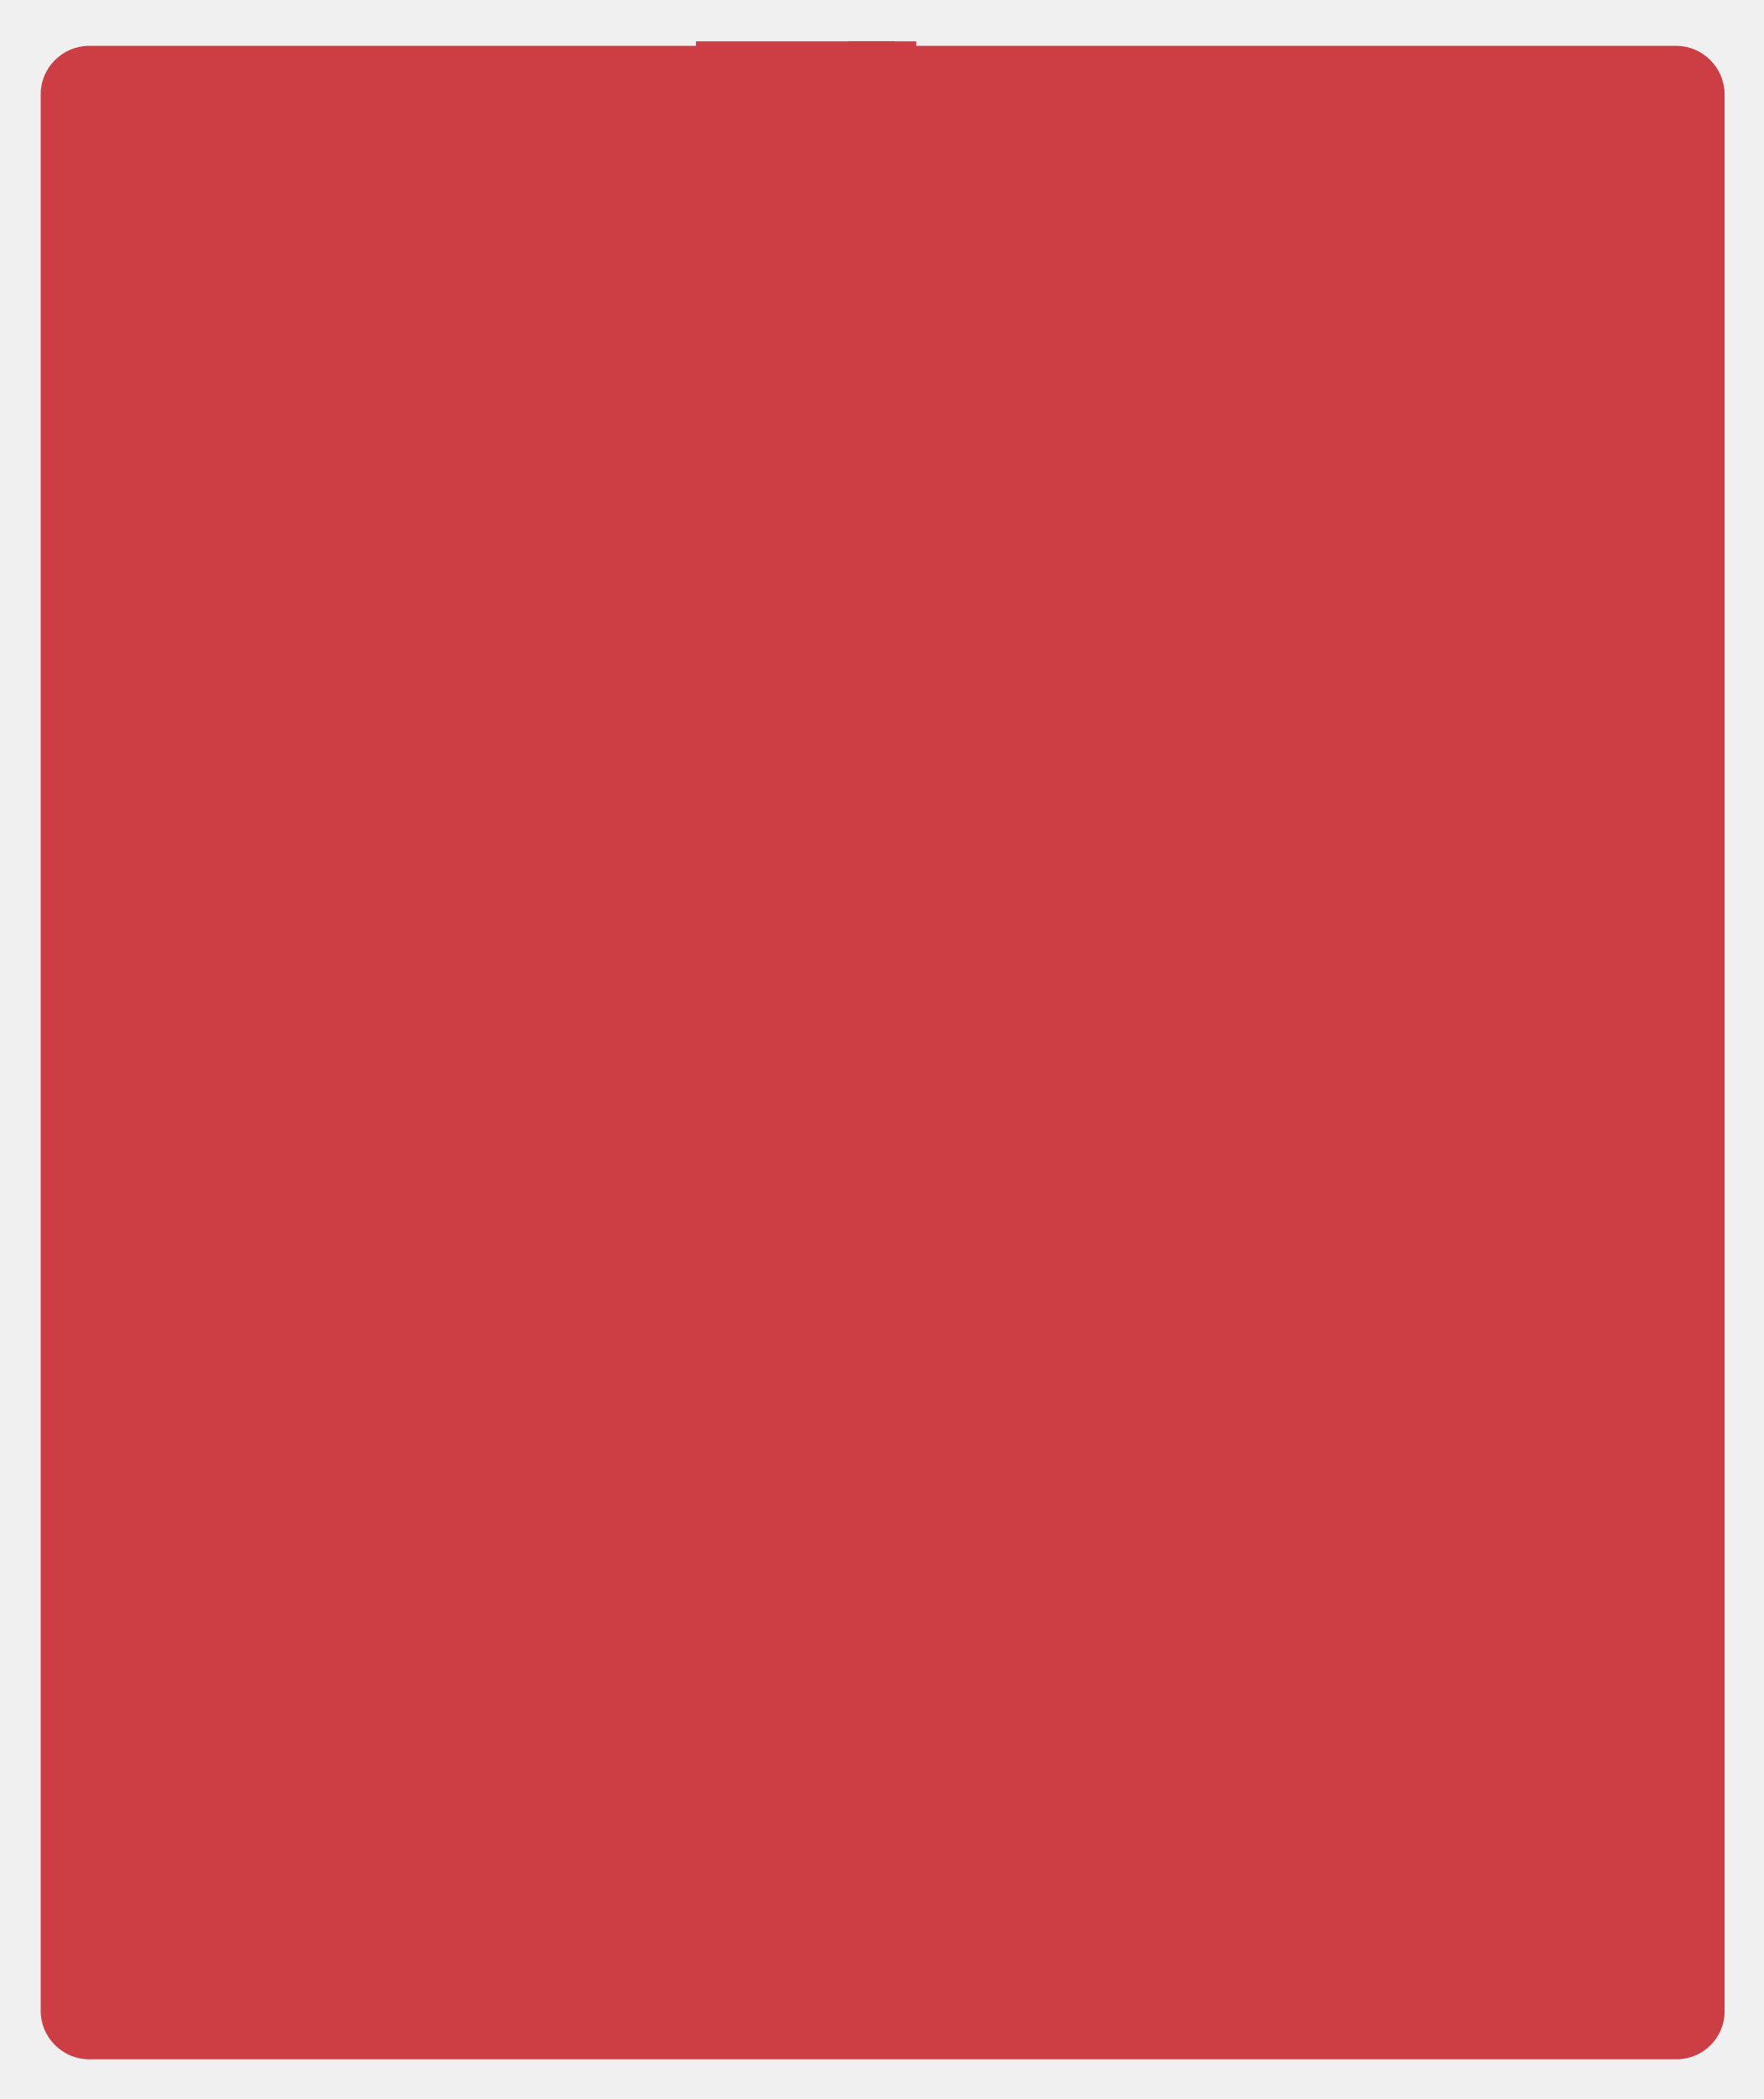
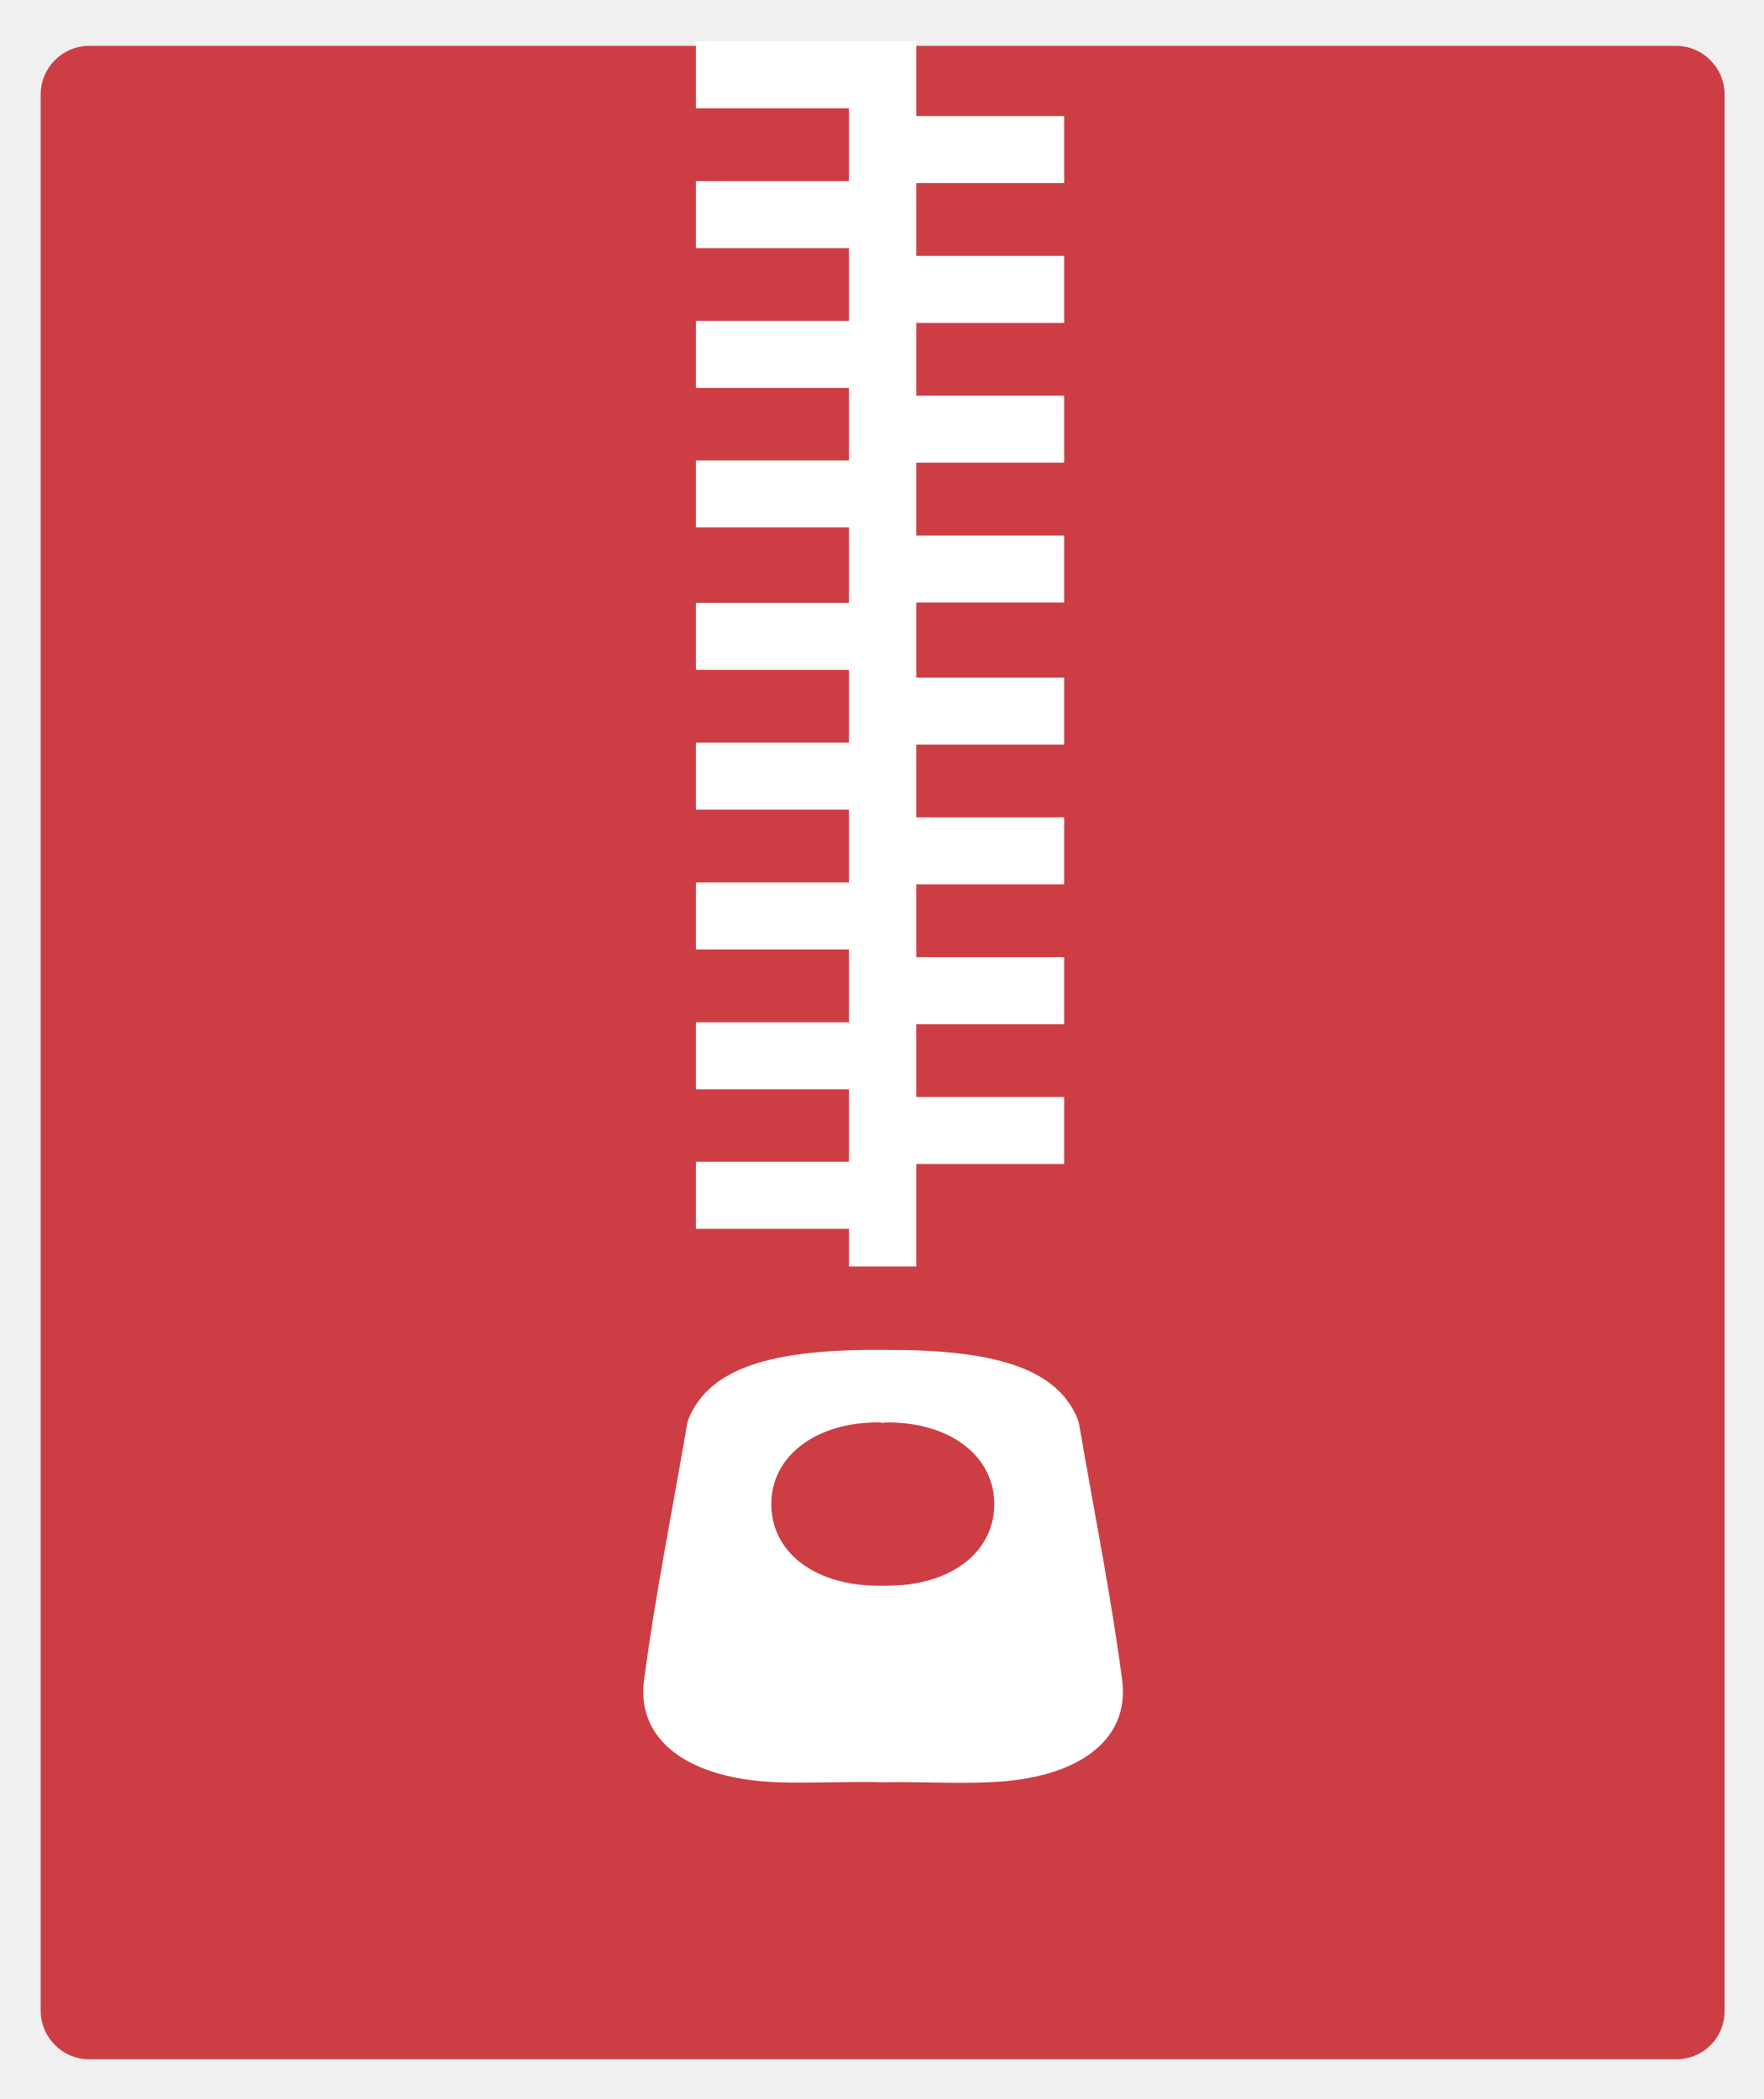
<svg xmlns="http://www.w3.org/2000/svg" role="img" viewBox="325.97 173.97 547.56 651.56">
  <style>svg {fill:#cc3e44}</style>
  <path d="M846.4 813.2H353.6c-8.2 0-15-6.8-15-15v-595c0-8.2 6.8-15 15-15h492.7c8.2 0 15 6.8 15 15v595c.1 8.3-6.7 15-14.9 15z" />
-   <g color="currentColor">
+   <g fill="#fff">
    <path d="M589.5 186.8h20.9v380.3h-20.9z" />
    <path d="M594.7 210h61.6v20.8h-61.6zm0 43.4h61.6v20.8h-61.6zm0 43.4h61.6v20.8h-61.6zm0 43.4h61.6V361h-61.6zm0 44.1h61.6v20.8h-61.6zm0 43.4h61.6v20.8h-61.6zm0 43.4h61.6v20.8h-61.6zm0 43.4h61.6v20.8h-61.6z" />
    <path d="M542 230.2h61.6V251H542zm0 43.4h61.6v20.8H542zm0 43.3h61.6v20.8H542zm0 44.2h61.6v20.8H542zm0 43.4h61.6v20.8H542zm0 43.4h61.6v20.8H542zm0 43.4h61.6v20.8H542zm0-304.5h61.6v20.8H542zm0 347.8h61.6v20.8H542zm132.3 160.8c-3.5-26.4-8.8-52.7-13.3-79-.2-1-.5-1.9-.9-2.9-6.7-14.5-24.6-20.7-60-20.5-35.5-.3-53.4 6-60 20.5-.4.9-.8 1.9-.9 2.9-4.5 26.3-9.8 52.6-13.3 79-2.5 18.8 13.7 30.7 41.1 31.8 10.8.4 21.7-.3 32.5 0h1.2c10.8-.2 21.7.5 32.5 0 27.4-1.1 43.6-13 41.1-31.8zM601 666.2h-2c-19.6.1-33.2-9.9-33.6-24.7-.4-15.4 13.8-26.3 34-26v.1h1.2v-.1c20.2-.3 34.4 10.5 34 26-.4 14.8-14 24.8-33.6 24.7z" />
  </g>
</svg>
